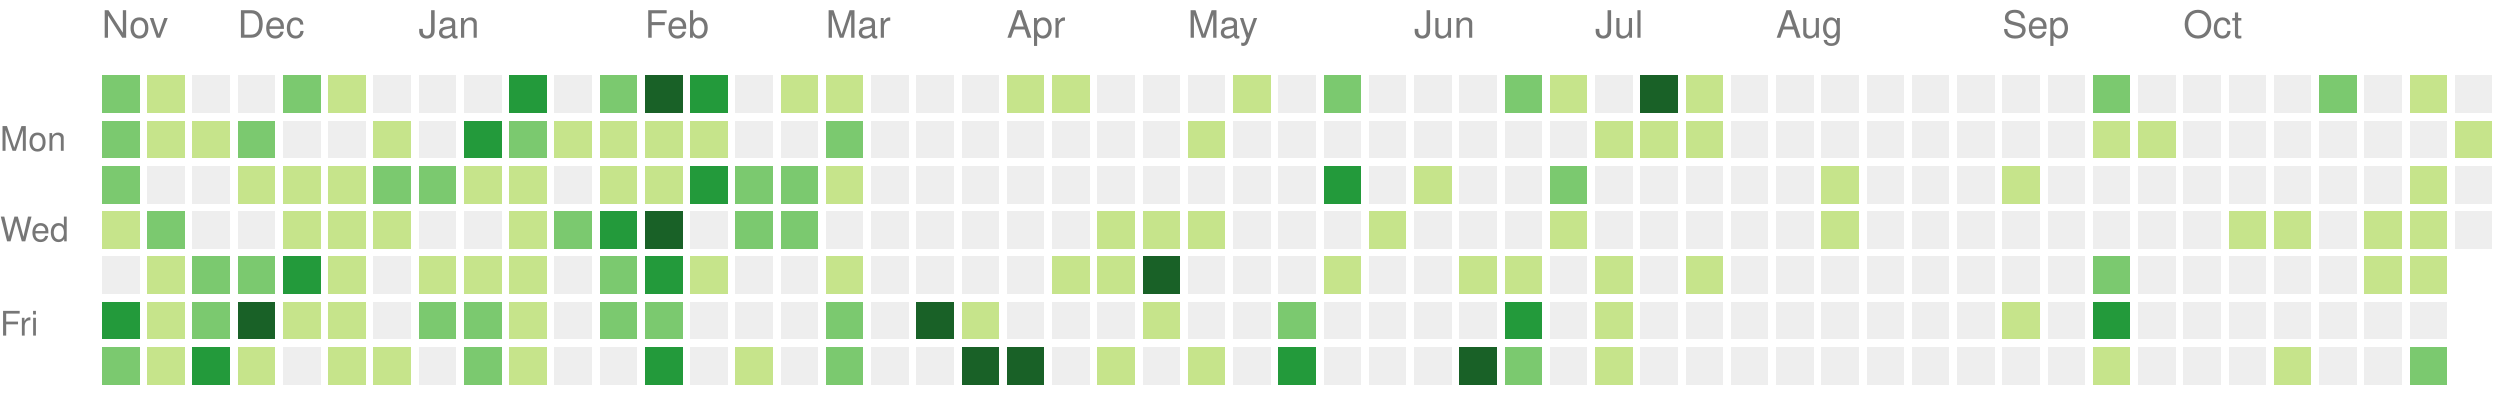
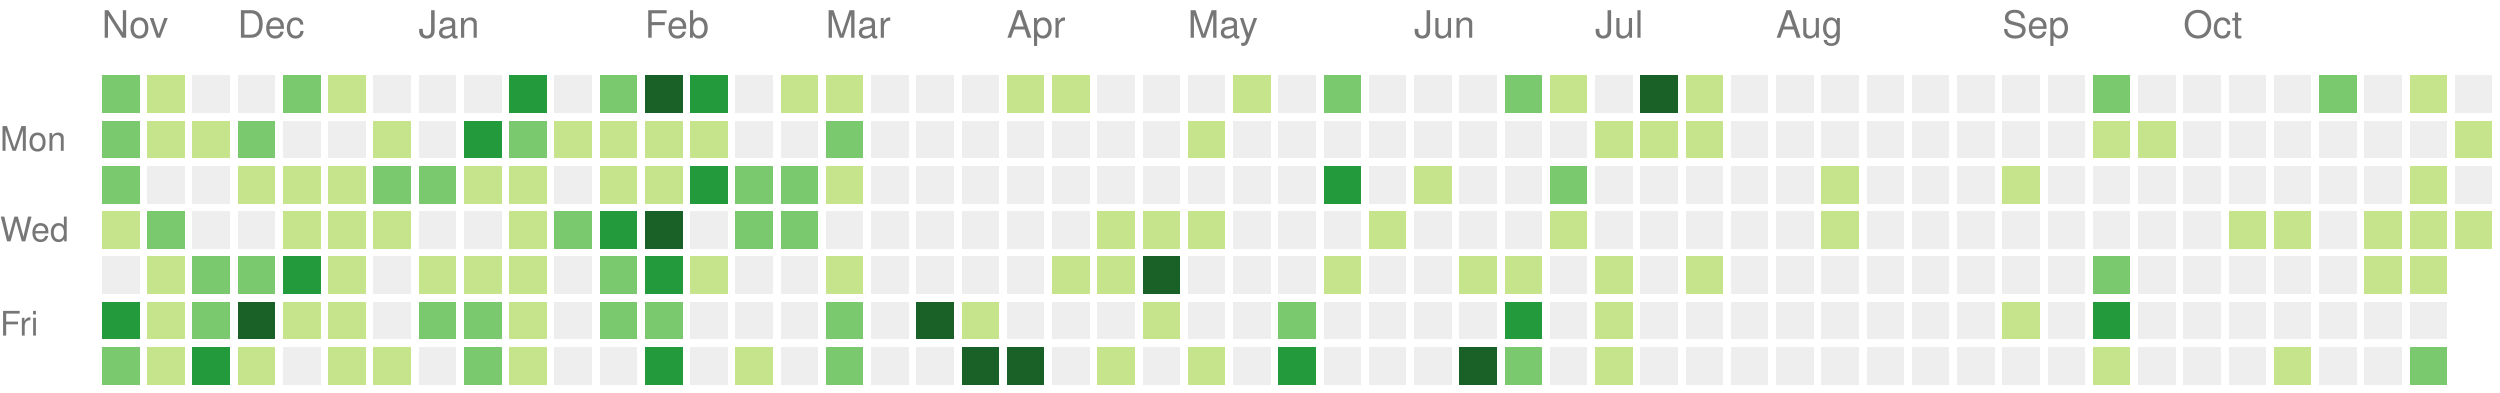
<svg xmlns="http://www.w3.org/2000/svg" version="1.1" width="663" height="104">
  <rect style="fill:#7bc96f;shape-rendering:crispedges;" data-score="11" data-date="2020-11-15" x="27" y="20" width="10" height="10" />
  <rect style="fill:#c6e48b;shape-rendering:crispedges;" data-score="3" data-date="2020-11-22" x="39" y="20" width="10" height="10" />
  <rect style="fill:#eeeeee;shape-rendering:crispedges;" data-score="0" data-date="2020-11-29" x="51" y="20" width="10" height="10" />
  <rect style="fill:#eeeeee;shape-rendering:crispedges;" data-score="0" data-date="2020-12-06" x="63" y="20" width="10" height="10" />
  <rect style="fill:#7bc96f;shape-rendering:crispedges;" data-score="16" data-date="2020-12-13" x="75" y="20" width="10" height="10" />
  <rect style="fill:#c6e48b;shape-rendering:crispedges;" data-score="2" data-date="2020-12-20" x="87" y="20" width="10" height="10" />
  <rect style="fill:#eeeeee;shape-rendering:crispedges;" data-score="0" data-date="2020-12-27" x="99" y="20" width="10" height="10" />
  <rect style="fill:#eeeeee;shape-rendering:crispedges;" data-score="0" data-date="2021-01-03" x="111" y="20" width="10" height="10" />
  <rect style="fill:#eeeeee;shape-rendering:crispedges;" data-score="0" data-date="2021-01-10" x="123" y="20" width="10" height="10" />
  <rect style="fill:#239a3b;shape-rendering:crispedges;" data-score="18" data-date="2021-01-17" x="135" y="20" width="10" height="10" />
  <rect style="fill:#eeeeee;shape-rendering:crispedges;" data-score="0" data-date="2021-01-24" x="147" y="20" width="10" height="10" />
  <rect style="fill:#7bc96f;shape-rendering:crispedges;" data-score="14" data-date="2021-01-31" x="159" y="20" width="10" height="10" />
  <rect style="fill:#196127;shape-rendering:crispedges;" data-score="34" data-date="2021-02-07" x="171" y="20" width="10" height="10" />
  <rect style="fill:#239a3b;shape-rendering:crispedges;" data-score="21" data-date="2021-02-14" x="183" y="20" width="10" height="10" />
  <rect style="fill:#eeeeee;shape-rendering:crispedges;" data-score="0" data-date="2021-02-21" x="195" y="20" width="10" height="10" />
  <rect style="fill:#c6e48b;shape-rendering:crispedges;" data-score="2" data-date="2021-02-28" x="207" y="20" width="10" height="10" />
  <rect style="fill:#c6e48b;shape-rendering:crispedges;" data-score="7" data-date="2021-03-07" x="219" y="20" width="10" height="10" />
  <rect style="fill:#eeeeee;shape-rendering:crispedges;" data-score="0" data-date="2021-03-14" x="231" y="20" width="10" height="10" />
  <rect style="fill:#eeeeee;shape-rendering:crispedges;" data-score="0" data-date="2021-03-21" x="243" y="20" width="10" height="10" />
  <rect style="fill:#eeeeee;shape-rendering:crispedges;" data-score="0" data-date="2021-03-28" x="255" y="20" width="10" height="10" />
  <rect style="fill:#c6e48b;shape-rendering:crispedges;" data-score="4" data-date="2021-04-04" x="267" y="20" width="10" height="10" />
  <rect style="fill:#c6e48b;shape-rendering:crispedges;" data-score="4" data-date="2021-04-11" x="279" y="20" width="10" height="10" />
  <rect style="fill:#eeeeee;shape-rendering:crispedges;" data-score="0" data-date="2021-04-18" x="291" y="20" width="10" height="10" />
  <rect style="fill:#eeeeee;shape-rendering:crispedges;" data-score="0" data-date="2021-04-25" x="303" y="20" width="10" height="10" />
  <rect style="fill:#eeeeee;shape-rendering:crispedges;" data-score="0" data-date="2021-05-02" x="315" y="20" width="10" height="10" />
  <rect style="fill:#c6e48b;shape-rendering:crispedges;" data-score="2" data-date="2021-05-09" x="327" y="20" width="10" height="10" />
  <rect style="fill:#eeeeee;shape-rendering:crispedges;" data-score="0" data-date="2021-05-16" x="339" y="20" width="10" height="10" />
  <rect style="fill:#7bc96f;shape-rendering:crispedges;" data-score="9" data-date="2021-05-23" x="351" y="20" width="10" height="10" />
  <rect style="fill:#eeeeee;shape-rendering:crispedges;" data-score="0" data-date="2021-05-30" x="363" y="20" width="10" height="10" />
  <rect style="fill:#eeeeee;shape-rendering:crispedges;" data-score="0" data-date="2021-06-06" x="375" y="20" width="10" height="10" />
  <rect style="fill:#eeeeee;shape-rendering:crispedges;" data-score="0" data-date="2021-06-13" x="387" y="20" width="10" height="10" />
  <rect style="fill:#7bc96f;shape-rendering:crispedges;" data-score="13" data-date="2021-06-20" x="399" y="20" width="10" height="10" />
  <rect style="fill:#c6e48b;shape-rendering:crispedges;" data-score="7" data-date="2021-06-27" x="411" y="20" width="10" height="10" />
  <rect style="fill:#eeeeee;shape-rendering:crispedges;" data-score="0" data-date="2021-07-04" x="423" y="20" width="10" height="10" />
  <rect style="fill:#196127;shape-rendering:crispedges;" data-score="30" data-date="2021-07-11" x="435" y="20" width="10" height="10" />
  <rect style="fill:#c6e48b;shape-rendering:crispedges;" data-score="6" data-date="2021-07-18" x="447" y="20" width="10" height="10" />
  <rect style="fill:#eeeeee;shape-rendering:crispedges;" data-score="0" data-date="2021-07-25" x="459" y="20" width="10" height="10" />
  <rect style="fill:#eeeeee;shape-rendering:crispedges;" data-score="0" data-date="2021-08-01" x="471" y="20" width="10" height="10" />
  <rect style="fill:#eeeeee;shape-rendering:crispedges;" data-score="0" data-date="2021-08-08" x="483" y="20" width="10" height="10" />
  <rect style="fill:#eeeeee;shape-rendering:crispedges;" data-score="0" data-date="2021-08-15" x="495" y="20" width="10" height="10" />
  <rect style="fill:#eeeeee;shape-rendering:crispedges;" data-score="0" data-date="2021-08-22" x="507" y="20" width="10" height="10" />
  <rect style="fill:#eeeeee;shape-rendering:crispedges;" data-score="0" data-date="2021-08-29" x="519" y="20" width="10" height="10" />
  <rect style="fill:#eeeeee;shape-rendering:crispedges;" data-score="0" data-date="2021-09-05" x="531" y="20" width="10" height="10" />
  <rect style="fill:#eeeeee;shape-rendering:crispedges;" data-score="0" data-date="2021-09-12" x="543" y="20" width="10" height="10" />
  <rect style="fill:#7bc96f;shape-rendering:crispedges;" data-score="10" data-date="2021-09-19" x="555" y="20" width="10" height="10" />
  <rect style="fill:#eeeeee;shape-rendering:crispedges;" data-score="0" data-date="2021-09-26" x="567" y="20" width="10" height="10" />
  <rect style="fill:#eeeeee;shape-rendering:crispedges;" data-score="0" data-date="2021-10-03" x="579" y="20" width="10" height="10" />
  <rect style="fill:#eeeeee;shape-rendering:crispedges;" data-score="0" data-date="2021-10-10" x="591" y="20" width="10" height="10" />
  <rect style="fill:#eeeeee;shape-rendering:crispedges;" data-score="0" data-date="2021-10-17" x="603" y="20" width="10" height="10" />
  <rect style="fill:#7bc96f;shape-rendering:crispedges;" data-score="17" data-date="2021-10-24" x="615" y="20" width="10" height="10" />
  <rect style="fill:#eeeeee;shape-rendering:crispedges;" data-score="0" data-date="2021-10-31" x="627" y="20" width="10" height="10" />
  <rect style="fill:#c6e48b;shape-rendering:crispedges;" data-score="3" data-date="2021-11-07" x="639" y="20" width="10" height="10" />
  <rect style="fill:#eeeeee;shape-rendering:crispedges;" data-score="0" data-date="2021-11-14" x="651" y="20" width="10" height="10" />
  <rect style="fill:#7bc96f;shape-rendering:crispedges;" data-score="10" data-date="2020-11-16" x="27" y="32" width="10" height="10" />
  <rect style="fill:#c6e48b;shape-rendering:crispedges;" data-score="2" data-date="2020-11-23" x="39" y="32" width="10" height="10" />
  <rect style="fill:#c6e48b;shape-rendering:crispedges;" data-score="4" data-date="2020-11-30" x="51" y="32" width="10" height="10" />
  <rect style="fill:#7bc96f;shape-rendering:crispedges;" data-score="9" data-date="2020-12-07" x="63" y="32" width="10" height="10" />
  <rect style="fill:#eeeeee;shape-rendering:crispedges;" data-score="0" data-date="2020-12-14" x="75" y="32" width="10" height="10" />
  <rect style="fill:#eeeeee;shape-rendering:crispedges;" data-score="0" data-date="2020-12-21" x="87" y="32" width="10" height="10" />
  <rect style="fill:#c6e48b;shape-rendering:crispedges;" data-score="1" data-date="2020-12-28" x="99" y="32" width="10" height="10" />
  <rect style="fill:#eeeeee;shape-rendering:crispedges;" data-score="0" data-date="2021-01-04" x="111" y="32" width="10" height="10" />
  <rect style="fill:#239a3b;shape-rendering:crispedges;" data-score="18" data-date="2021-01-11" x="123" y="32" width="10" height="10" />
  <rect style="fill:#7bc96f;shape-rendering:crispedges;" data-score="9" data-date="2021-01-18" x="135" y="32" width="10" height="10" />
  <rect style="fill:#c6e48b;shape-rendering:crispedges;" data-score="8" data-date="2021-01-25" x="147" y="32" width="10" height="10" />
  <rect style="fill:#c6e48b;shape-rendering:crispedges;" data-score="8" data-date="2021-02-01" x="159" y="32" width="10" height="10" />
  <rect style="fill:#c6e48b;shape-rendering:crispedges;" data-score="5" data-date="2021-02-08" x="171" y="32" width="10" height="10" />
  <rect style="fill:#c6e48b;shape-rendering:crispedges;" data-score="3" data-date="2021-02-15" x="183" y="32" width="10" height="10" />
  <rect style="fill:#eeeeee;shape-rendering:crispedges;" data-score="0" data-date="2021-02-22" x="195" y="32" width="10" height="10" />
  <rect style="fill:#eeeeee;shape-rendering:crispedges;" data-score="0" data-date="2021-03-01" x="207" y="32" width="10" height="10" />
  <rect style="fill:#7bc96f;shape-rendering:crispedges;" data-score="16" data-date="2021-03-08" x="219" y="32" width="10" height="10" />
  <rect style="fill:#eeeeee;shape-rendering:crispedges;" data-score="0" data-date="2021-03-15" x="231" y="32" width="10" height="10" />
  <rect style="fill:#eeeeee;shape-rendering:crispedges;" data-score="0" data-date="2021-03-22" x="243" y="32" width="10" height="10" />
  <rect style="fill:#eeeeee;shape-rendering:crispedges;" data-score="0" data-date="2021-03-29" x="255" y="32" width="10" height="10" />
  <rect style="fill:#eeeeee;shape-rendering:crispedges;" data-score="0" data-date="2021-04-05" x="267" y="32" width="10" height="10" />
  <rect style="fill:#eeeeee;shape-rendering:crispedges;" data-score="0" data-date="2021-04-12" x="279" y="32" width="10" height="10" />
  <rect style="fill:#eeeeee;shape-rendering:crispedges;" data-score="0" data-date="2021-04-19" x="291" y="32" width="10" height="10" />
  <rect style="fill:#eeeeee;shape-rendering:crispedges;" data-score="0" data-date="2021-04-26" x="303" y="32" width="10" height="10" />
  <rect style="fill:#c6e48b;shape-rendering:crispedges;" data-score="1" data-date="2021-05-03" x="315" y="32" width="10" height="10" />
  <rect style="fill:#eeeeee;shape-rendering:crispedges;" data-score="0" data-date="2021-05-10" x="327" y="32" width="10" height="10" />
  <rect style="fill:#eeeeee;shape-rendering:crispedges;" data-score="0" data-date="2021-05-17" x="339" y="32" width="10" height="10" />
  <rect style="fill:#eeeeee;shape-rendering:crispedges;" data-score="0" data-date="2021-05-24" x="351" y="32" width="10" height="10" />
  <rect style="fill:#eeeeee;shape-rendering:crispedges;" data-score="0" data-date="2021-05-31" x="363" y="32" width="10" height="10" />
  <rect style="fill:#eeeeee;shape-rendering:crispedges;" data-score="0" data-date="2021-06-07" x="375" y="32" width="10" height="10" />
  <rect style="fill:#eeeeee;shape-rendering:crispedges;" data-score="0" data-date="2021-06-14" x="387" y="32" width="10" height="10" />
  <rect style="fill:#eeeeee;shape-rendering:crispedges;" data-score="0" data-date="2021-06-21" x="399" y="32" width="10" height="10" />
  <rect style="fill:#eeeeee;shape-rendering:crispedges;" data-score="0" data-date="2021-06-28" x="411" y="32" width="10" height="10" />
  <rect style="fill:#c6e48b;shape-rendering:crispedges;" data-score="2" data-date="2021-07-05" x="423" y="32" width="10" height="10" />
  <rect style="fill:#c6e48b;shape-rendering:crispedges;" data-score="3" data-date="2021-07-12" x="435" y="32" width="10" height="10" />
  <rect style="fill:#c6e48b;shape-rendering:crispedges;" data-score="8" data-date="2021-07-19" x="447" y="32" width="10" height="10" />
  <rect style="fill:#eeeeee;shape-rendering:crispedges;" data-score="0" data-date="2021-07-26" x="459" y="32" width="10" height="10" />
  <rect style="fill:#eeeeee;shape-rendering:crispedges;" data-score="0" data-date="2021-08-02" x="471" y="32" width="10" height="10" />
  <rect style="fill:#eeeeee;shape-rendering:crispedges;" data-score="0" data-date="2021-08-09" x="483" y="32" width="10" height="10" />
  <rect style="fill:#eeeeee;shape-rendering:crispedges;" data-score="0" data-date="2021-08-16" x="495" y="32" width="10" height="10" />
  <rect style="fill:#eeeeee;shape-rendering:crispedges;" data-score="0" data-date="2021-08-23" x="507" y="32" width="10" height="10" />
  <rect style="fill:#eeeeee;shape-rendering:crispedges;" data-score="0" data-date="2021-08-30" x="519" y="32" width="10" height="10" />
  <rect style="fill:#eeeeee;shape-rendering:crispedges;" data-score="0" data-date="2021-09-06" x="531" y="32" width="10" height="10" />
  <rect style="fill:#eeeeee;shape-rendering:crispedges;" data-score="0" data-date="2021-09-13" x="543" y="32" width="10" height="10" />
  <rect style="fill:#c6e48b;shape-rendering:crispedges;" data-score="1" data-date="2021-09-20" x="555" y="32" width="10" height="10" />
  <rect style="fill:#c6e48b;shape-rendering:crispedges;" data-score="1" data-date="2021-09-27" x="567" y="32" width="10" height="10" />
  <rect style="fill:#eeeeee;shape-rendering:crispedges;" data-score="0" data-date="2021-10-04" x="579" y="32" width="10" height="10" />
  <rect style="fill:#eeeeee;shape-rendering:crispedges;" data-score="0" data-date="2021-10-11" x="591" y="32" width="10" height="10" />
  <rect style="fill:#eeeeee;shape-rendering:crispedges;" data-score="0" data-date="2021-10-18" x="603" y="32" width="10" height="10" />
  <rect style="fill:#eeeeee;shape-rendering:crispedges;" data-score="0" data-date="2021-10-25" x="615" y="32" width="10" height="10" />
  <rect style="fill:#eeeeee;shape-rendering:crispedges;" data-score="0" data-date="2021-11-01" x="627" y="32" width="10" height="10" />
  <rect style="fill:#eeeeee;shape-rendering:crispedges;" data-score="0" data-date="2021-11-08" x="639" y="32" width="10" height="10" />
  <rect style="fill:#c6e48b;shape-rendering:crispedges;" data-score="1" data-date="2021-11-15" x="651" y="32" width="10" height="10" />
  <rect style="fill:#7bc96f;shape-rendering:crispedges;" data-score="10" data-date="2020-11-17" x="27" y="44" width="10" height="10" />
  <rect style="fill:#eeeeee;shape-rendering:crispedges;" data-score="0" data-date="2020-11-24" x="39" y="44" width="10" height="10" />
  <rect style="fill:#eeeeee;shape-rendering:crispedges;" data-score="0" data-date="2020-12-01" x="51" y="44" width="10" height="10" />
  <rect style="fill:#c6e48b;shape-rendering:crispedges;" data-score="6" data-date="2020-12-08" x="63" y="44" width="10" height="10" />
  <rect style="fill:#c6e48b;shape-rendering:crispedges;" data-score="4" data-date="2020-12-15" x="75" y="44" width="10" height="10" />
  <rect style="fill:#c6e48b;shape-rendering:crispedges;" data-score="3" data-date="2020-12-22" x="87" y="44" width="10" height="10" />
  <rect style="fill:#7bc96f;shape-rendering:crispedges;" data-score="9" data-date="2020-12-29" x="99" y="44" width="10" height="10" />
  <rect style="fill:#7bc96f;shape-rendering:crispedges;" data-score="14" data-date="2021-01-05" x="111" y="44" width="10" height="10" />
  <rect style="fill:#c6e48b;shape-rendering:crispedges;" data-score="1" data-date="2021-01-12" x="123" y="44" width="10" height="10" />
  <rect style="fill:#c6e48b;shape-rendering:crispedges;" data-score="2" data-date="2021-01-19" x="135" y="44" width="10" height="10" />
  <rect style="fill:#eeeeee;shape-rendering:crispedges;" data-score="0" data-date="2021-01-26" x="147" y="44" width="10" height="10" />
  <rect style="fill:#c6e48b;shape-rendering:crispedges;" data-score="6" data-date="2021-02-02" x="159" y="44" width="10" height="10" />
  <rect style="fill:#c6e48b;shape-rendering:crispedges;" data-score="5" data-date="2021-02-09" x="171" y="44" width="10" height="10" />
  <rect style="fill:#239a3b;shape-rendering:crispedges;" data-score="24" data-date="2021-02-16" x="183" y="44" width="10" height="10" />
  <rect style="fill:#7bc96f;shape-rendering:crispedges;" data-score="13" data-date="2021-02-23" x="195" y="44" width="10" height="10" />
  <rect style="fill:#7bc96f;shape-rendering:crispedges;" data-score="10" data-date="2021-03-02" x="207" y="44" width="10" height="10" />
  <rect style="fill:#c6e48b;shape-rendering:crispedges;" data-score="5" data-date="2021-03-09" x="219" y="44" width="10" height="10" />
  <rect style="fill:#eeeeee;shape-rendering:crispedges;" data-score="0" data-date="2021-03-16" x="231" y="44" width="10" height="10" />
  <rect style="fill:#eeeeee;shape-rendering:crispedges;" data-score="0" data-date="2021-03-23" x="243" y="44" width="10" height="10" />
  <rect style="fill:#eeeeee;shape-rendering:crispedges;" data-score="0" data-date="2021-03-30" x="255" y="44" width="10" height="10" />
  <rect style="fill:#eeeeee;shape-rendering:crispedges;" data-score="0" data-date="2021-04-06" x="267" y="44" width="10" height="10" />
  <rect style="fill:#eeeeee;shape-rendering:crispedges;" data-score="0" data-date="2021-04-13" x="279" y="44" width="10" height="10" />
  <rect style="fill:#eeeeee;shape-rendering:crispedges;" data-score="0" data-date="2021-04-20" x="291" y="44" width="10" height="10" />
  <rect style="fill:#eeeeee;shape-rendering:crispedges;" data-score="0" data-date="2021-04-27" x="303" y="44" width="10" height="10" />
  <rect style="fill:#eeeeee;shape-rendering:crispedges;" data-score="0" data-date="2021-05-04" x="315" y="44" width="10" height="10" />
  <rect style="fill:#eeeeee;shape-rendering:crispedges;" data-score="0" data-date="2021-05-11" x="327" y="44" width="10" height="10" />
  <rect style="fill:#eeeeee;shape-rendering:crispedges;" data-score="0" data-date="2021-05-18" x="339" y="44" width="10" height="10" />
  <rect style="fill:#239a3b;shape-rendering:crispedges;" data-score="24" data-date="2021-05-25" x="351" y="44" width="10" height="10" />
  <rect style="fill:#eeeeee;shape-rendering:crispedges;" data-score="0" data-date="2021-06-01" x="363" y="44" width="10" height="10" />
  <rect style="fill:#c6e48b;shape-rendering:crispedges;" data-score="3" data-date="2021-06-08" x="375" y="44" width="10" height="10" />
  <rect style="fill:#eeeeee;shape-rendering:crispedges;" data-score="0" data-date="2021-06-15" x="387" y="44" width="10" height="10" />
  <rect style="fill:#eeeeee;shape-rendering:crispedges;" data-score="0" data-date="2021-06-22" x="399" y="44" width="10" height="10" />
  <rect style="fill:#7bc96f;shape-rendering:crispedges;" data-score="17" data-date="2021-06-29" x="411" y="44" width="10" height="10" />
  <rect style="fill:#eeeeee;shape-rendering:crispedges;" data-score="0" data-date="2021-07-06" x="423" y="44" width="10" height="10" />
  <rect style="fill:#eeeeee;shape-rendering:crispedges;" data-score="0" data-date="2021-07-13" x="435" y="44" width="10" height="10" />
  <rect style="fill:#eeeeee;shape-rendering:crispedges;" data-score="0" data-date="2021-07-20" x="447" y="44" width="10" height="10" />
  <rect style="fill:#eeeeee;shape-rendering:crispedges;" data-score="0" data-date="2021-07-27" x="459" y="44" width="10" height="10" />
  <rect style="fill:#eeeeee;shape-rendering:crispedges;" data-score="0" data-date="2021-08-03" x="471" y="44" width="10" height="10" />
  <rect style="fill:#c6e48b;shape-rendering:crispedges;" data-score="1" data-date="2021-08-10" x="483" y="44" width="10" height="10" />
  <rect style="fill:#eeeeee;shape-rendering:crispedges;" data-score="0" data-date="2021-08-17" x="495" y="44" width="10" height="10" />
  <rect style="fill:#eeeeee;shape-rendering:crispedges;" data-score="0" data-date="2021-08-24" x="507" y="44" width="10" height="10" />
  <rect style="fill:#eeeeee;shape-rendering:crispedges;" data-score="0" data-date="2021-08-31" x="519" y="44" width="10" height="10" />
  <rect style="fill:#c6e48b;shape-rendering:crispedges;" data-score="1" data-date="2021-09-07" x="531" y="44" width="10" height="10" />
  <rect style="fill:#eeeeee;shape-rendering:crispedges;" data-score="0" data-date="2021-09-14" x="543" y="44" width="10" height="10" />
  <rect style="fill:#eeeeee;shape-rendering:crispedges;" data-score="0" data-date="2021-09-21" x="555" y="44" width="10" height="10" />
  <rect style="fill:#eeeeee;shape-rendering:crispedges;" data-score="0" data-date="2021-09-28" x="567" y="44" width="10" height="10" />
  <rect style="fill:#eeeeee;shape-rendering:crispedges;" data-score="0" data-date="2021-10-05" x="579" y="44" width="10" height="10" />
  <rect style="fill:#eeeeee;shape-rendering:crispedges;" data-score="0" data-date="2021-10-12" x="591" y="44" width="10" height="10" />
  <rect style="fill:#eeeeee;shape-rendering:crispedges;" data-score="0" data-date="2021-10-19" x="603" y="44" width="10" height="10" />
  <rect style="fill:#eeeeee;shape-rendering:crispedges;" data-score="0" data-date="2021-10-26" x="615" y="44" width="10" height="10" />
  <rect style="fill:#eeeeee;shape-rendering:crispedges;" data-score="0" data-date="2021-11-02" x="627" y="44" width="10" height="10" />
  <rect style="fill:#c6e48b;shape-rendering:crispedges;" data-score="4" data-date="2021-11-09" x="639" y="44" width="10" height="10" />
  <rect style="fill:#eeeeee;shape-rendering:crispedges;" data-score="0" data-date="2021-11-16" x="651" y="44" width="10" height="10" />
  <rect style="fill:#c6e48b;shape-rendering:crispedges;" data-score="2" data-date="2020-11-18" x="27" y="56" width="10" height="10" />
  <rect style="fill:#7bc96f;shape-rendering:crispedges;" data-score="13" data-date="2020-11-25" x="39" y="56" width="10" height="10" />
  <rect style="fill:#eeeeee;shape-rendering:crispedges;" data-score="0" data-date="2020-12-02" x="51" y="56" width="10" height="10" />
  <rect style="fill:#eeeeee;shape-rendering:crispedges;" data-score="0" data-date="2020-12-09" x="63" y="56" width="10" height="10" />
  <rect style="fill:#c6e48b;shape-rendering:crispedges;" data-score="1" data-date="2020-12-16" x="75" y="56" width="10" height="10" />
  <rect style="fill:#c6e48b;shape-rendering:crispedges;" data-score="8" data-date="2020-12-23" x="87" y="56" width="10" height="10" />
  <rect style="fill:#c6e48b;shape-rendering:crispedges;" data-score="3" data-date="2020-12-30" x="99" y="56" width="10" height="10" />
  <rect style="fill:#eeeeee;shape-rendering:crispedges;" data-score="0" data-date="2021-01-06" x="111" y="56" width="10" height="10" />
  <rect style="fill:#eeeeee;shape-rendering:crispedges;" data-score="0" data-date="2021-01-13" x="123" y="56" width="10" height="10" />
  <rect style="fill:#c6e48b;shape-rendering:crispedges;" data-score="8" data-date="2021-01-20" x="135" y="56" width="10" height="10" />
  <rect style="fill:#7bc96f;shape-rendering:crispedges;" data-score="9" data-date="2021-01-27" x="147" y="56" width="10" height="10" />
  <rect style="fill:#239a3b;shape-rendering:crispedges;" data-score="21" data-date="2021-02-03" x="159" y="56" width="10" height="10" />
  <rect style="fill:#196127;shape-rendering:crispedges;" data-score="32" data-date="2021-02-10" x="171" y="56" width="10" height="10" />
  <rect style="fill:#eeeeee;shape-rendering:crispedges;" data-score="0" data-date="2021-02-17" x="183" y="56" width="10" height="10" />
  <rect style="fill:#7bc96f;shape-rendering:crispedges;" data-score="11" data-date="2021-02-24" x="195" y="56" width="10" height="10" />
  <rect style="fill:#7bc96f;shape-rendering:crispedges;" data-score="11" data-date="2021-03-03" x="207" y="56" width="10" height="10" />
  <rect style="fill:#eeeeee;shape-rendering:crispedges;" data-score="0" data-date="2021-03-10" x="219" y="56" width="10" height="10" />
  <rect style="fill:#eeeeee;shape-rendering:crispedges;" data-score="0" data-date="2021-03-17" x="231" y="56" width="10" height="10" />
  <rect style="fill:#eeeeee;shape-rendering:crispedges;" data-score="0" data-date="2021-03-24" x="243" y="56" width="10" height="10" />
  <rect style="fill:#eeeeee;shape-rendering:crispedges;" data-score="0" data-date="2021-03-31" x="255" y="56" width="10" height="10" />
  <rect style="fill:#eeeeee;shape-rendering:crispedges;" data-score="0" data-date="2021-04-07" x="267" y="56" width="10" height="10" />
  <rect style="fill:#eeeeee;shape-rendering:crispedges;" data-score="0" data-date="2021-04-14" x="279" y="56" width="10" height="10" />
  <rect style="fill:#c6e48b;shape-rendering:crispedges;" data-score="1" data-date="2021-04-21" x="291" y="56" width="10" height="10" />
  <rect style="fill:#c6e48b;shape-rendering:crispedges;" data-score="1" data-date="2021-04-28" x="303" y="56" width="10" height="10" />
  <rect style="fill:#c6e48b;shape-rendering:crispedges;" data-score="1" data-date="2021-05-05" x="315" y="56" width="10" height="10" />
  <rect style="fill:#eeeeee;shape-rendering:crispedges;" data-score="0" data-date="2021-05-12" x="327" y="56" width="10" height="10" />
  <rect style="fill:#eeeeee;shape-rendering:crispedges;" data-score="0" data-date="2021-05-19" x="339" y="56" width="10" height="10" />
  <rect style="fill:#eeeeee;shape-rendering:crispedges;" data-score="0" data-date="2021-05-26" x="351" y="56" width="10" height="10" />
  <rect style="fill:#c6e48b;shape-rendering:crispedges;" data-score="1" data-date="2021-06-02" x="363" y="56" width="10" height="10" />
  <rect style="fill:#eeeeee;shape-rendering:crispedges;" data-score="0" data-date="2021-06-09" x="375" y="56" width="10" height="10" />
  <rect style="fill:#eeeeee;shape-rendering:crispedges;" data-score="0" data-date="2021-06-16" x="387" y="56" width="10" height="10" />
  <rect style="fill:#eeeeee;shape-rendering:crispedges;" data-score="0" data-date="2021-06-23" x="399" y="56" width="10" height="10" />
  <rect style="fill:#c6e48b;shape-rendering:crispedges;" data-score="1" data-date="2021-06-30" x="411" y="56" width="10" height="10" />
  <rect style="fill:#eeeeee;shape-rendering:crispedges;" data-score="0" data-date="2021-07-07" x="423" y="56" width="10" height="10" />
  <rect style="fill:#eeeeee;shape-rendering:crispedges;" data-score="0" data-date="2021-07-14" x="435" y="56" width="10" height="10" />
  <rect style="fill:#eeeeee;shape-rendering:crispedges;" data-score="0" data-date="2021-07-21" x="447" y="56" width="10" height="10" />
  <rect style="fill:#eeeeee;shape-rendering:crispedges;" data-score="0" data-date="2021-07-28" x="459" y="56" width="10" height="10" />
  <rect style="fill:#eeeeee;shape-rendering:crispedges;" data-score="0" data-date="2021-08-04" x="471" y="56" width="10" height="10" />
  <rect style="fill:#c6e48b;shape-rendering:crispedges;" data-score="1" data-date="2021-08-11" x="483" y="56" width="10" height="10" />
  <rect style="fill:#eeeeee;shape-rendering:crispedges;" data-score="0" data-date="2021-08-18" x="495" y="56" width="10" height="10" />
  <rect style="fill:#eeeeee;shape-rendering:crispedges;" data-score="0" data-date="2021-08-25" x="507" y="56" width="10" height="10" />
  <rect style="fill:#eeeeee;shape-rendering:crispedges;" data-score="0" data-date="2021-09-01" x="519" y="56" width="10" height="10" />
  <rect style="fill:#eeeeee;shape-rendering:crispedges;" data-score="0" data-date="2021-09-08" x="531" y="56" width="10" height="10" />
  <rect style="fill:#eeeeee;shape-rendering:crispedges;" data-score="0" data-date="2021-09-15" x="543" y="56" width="10" height="10" />
  <rect style="fill:#eeeeee;shape-rendering:crispedges;" data-score="0" data-date="2021-09-22" x="555" y="56" width="10" height="10" />
  <rect style="fill:#eeeeee;shape-rendering:crispedges;" data-score="0" data-date="2021-09-29" x="567" y="56" width="10" height="10" />
  <rect style="fill:#eeeeee;shape-rendering:crispedges;" data-score="0" data-date="2021-10-06" x="579" y="56" width="10" height="10" />
  <rect style="fill:#c6e48b;shape-rendering:crispedges;" data-score="3" data-date="2021-10-13" x="591" y="56" width="10" height="10" />
  <rect style="fill:#c6e48b;shape-rendering:crispedges;" data-score="3" data-date="2021-10-20" x="603" y="56" width="10" height="10" />
  <rect style="fill:#eeeeee;shape-rendering:crispedges;" data-score="0" data-date="2021-10-27" x="615" y="56" width="10" height="10" />
  <rect style="fill:#c6e48b;shape-rendering:crispedges;" data-score="3" data-date="2021-11-03" x="627" y="56" width="10" height="10" />
  <rect style="fill:#c6e48b;shape-rendering:crispedges;" data-score="7" data-date="2021-11-10" x="639" y="56" width="10" height="10" />
-   <rect style="fill:#eeeeee;shape-rendering:crispedges;" data-score="0" data-date="2021-11-17" x="651" y="56" width="10" height="10" />
+   <rect style="fill:#c6e48b;shape-rendering:crispedges;" data-score="6" data-date="2021-11-17" x="651" y="56" width="10" height="10" />
  <rect style="fill:#eeeeee;shape-rendering:crispedges;" data-score="0" data-date="2020-11-19" x="27" y="68" width="10" height="10" />
  <rect style="fill:#c6e48b;shape-rendering:crispedges;" data-score="3" data-date="2020-11-26" x="39" y="68" width="10" height="10" />
  <rect style="fill:#7bc96f;shape-rendering:crispedges;" data-score="14" data-date="2020-12-03" x="51" y="68" width="10" height="10" />
  <rect style="fill:#7bc96f;shape-rendering:crispedges;" data-score="14" data-date="2020-12-10" x="63" y="68" width="10" height="10" />
  <rect style="fill:#239a3b;shape-rendering:crispedges;" data-score="18" data-date="2020-12-17" x="75" y="68" width="10" height="10" />
  <rect style="fill:#c6e48b;shape-rendering:crispedges;" data-score="7" data-date="2020-12-24" x="87" y="68" width="10" height="10" />
  <rect style="fill:#eeeeee;shape-rendering:crispedges;" data-score="0" data-date="2020-12-31" x="99" y="68" width="10" height="10" />
  <rect style="fill:#c6e48b;shape-rendering:crispedges;" data-score="5" data-date="2021-01-07" x="111" y="68" width="10" height="10" />
  <rect style="fill:#c6e48b;shape-rendering:crispedges;" data-score="6" data-date="2021-01-14" x="123" y="68" width="10" height="10" />
  <rect style="fill:#c6e48b;shape-rendering:crispedges;" data-score="1" data-date="2021-01-21" x="135" y="68" width="10" height="10" />
  <rect style="fill:#eeeeee;shape-rendering:crispedges;" data-score="0" data-date="2021-01-28" x="147" y="68" width="10" height="10" />
  <rect style="fill:#7bc96f;shape-rendering:crispedges;" data-score="9" data-date="2021-02-04" x="159" y="68" width="10" height="10" />
  <rect style="fill:#239a3b;shape-rendering:crispedges;" data-score="21" data-date="2021-02-11" x="171" y="68" width="10" height="10" />
  <rect style="fill:#c6e48b;shape-rendering:crispedges;" data-score="1" data-date="2021-02-18" x="183" y="68" width="10" height="10" />
  <rect style="fill:#eeeeee;shape-rendering:crispedges;" data-score="0" data-date="2021-02-25" x="195" y="68" width="10" height="10" />
  <rect style="fill:#eeeeee;shape-rendering:crispedges;" data-score="0" data-date="2021-03-04" x="207" y="68" width="10" height="10" />
  <rect style="fill:#c6e48b;shape-rendering:crispedges;" data-score="1" data-date="2021-03-11" x="219" y="68" width="10" height="10" />
  <rect style="fill:#eeeeee;shape-rendering:crispedges;" data-score="0" data-date="2021-03-18" x="231" y="68" width="10" height="10" />
  <rect style="fill:#eeeeee;shape-rendering:crispedges;" data-score="0" data-date="2021-03-25" x="243" y="68" width="10" height="10" />
  <rect style="fill:#eeeeee;shape-rendering:crispedges;" data-score="0" data-date="2021-04-01" x="255" y="68" width="10" height="10" />
  <rect style="fill:#eeeeee;shape-rendering:crispedges;" data-score="0" data-date="2021-04-08" x="267" y="68" width="10" height="10" />
  <rect style="fill:#c6e48b;shape-rendering:crispedges;" data-score="4" data-date="2021-04-15" x="279" y="68" width="10" height="10" />
  <rect style="fill:#c6e48b;shape-rendering:crispedges;" data-score="7" data-date="2021-04-22" x="291" y="68" width="10" height="10" />
  <rect style="fill:#196127;shape-rendering:crispedges;" data-score="31" data-date="2021-04-29" x="303" y="68" width="10" height="10" />
  <rect style="fill:#eeeeee;shape-rendering:crispedges;" data-score="0" data-date="2021-05-06" x="315" y="68" width="10" height="10" />
  <rect style="fill:#eeeeee;shape-rendering:crispedges;" data-score="0" data-date="2021-05-13" x="327" y="68" width="10" height="10" />
  <rect style="fill:#eeeeee;shape-rendering:crispedges;" data-score="0" data-date="2021-05-20" x="339" y="68" width="10" height="10" />
  <rect style="fill:#c6e48b;shape-rendering:crispedges;" data-score="3" data-date="2021-05-27" x="351" y="68" width="10" height="10" />
  <rect style="fill:#eeeeee;shape-rendering:crispedges;" data-score="0" data-date="2021-06-03" x="363" y="68" width="10" height="10" />
  <rect style="fill:#eeeeee;shape-rendering:crispedges;" data-score="0" data-date="2021-06-10" x="375" y="68" width="10" height="10" />
  <rect style="fill:#c6e48b;shape-rendering:crispedges;" data-score="3" data-date="2021-06-17" x="387" y="68" width="10" height="10" />
  <rect style="fill:#c6e48b;shape-rendering:crispedges;" data-score="6" data-date="2021-06-24" x="399" y="68" width="10" height="10" />
  <rect style="fill:#eeeeee;shape-rendering:crispedges;" data-score="0" data-date="2021-07-01" x="411" y="68" width="10" height="10" />
  <rect style="fill:#c6e48b;shape-rendering:crispedges;" data-score="2" data-date="2021-07-08" x="423" y="68" width="10" height="10" />
  <rect style="fill:#eeeeee;shape-rendering:crispedges;" data-score="0" data-date="2021-07-15" x="435" y="68" width="10" height="10" />
  <rect style="fill:#c6e48b;shape-rendering:crispedges;" data-score="2" data-date="2021-07-22" x="447" y="68" width="10" height="10" />
  <rect style="fill:#eeeeee;shape-rendering:crispedges;" data-score="0" data-date="2021-07-29" x="459" y="68" width="10" height="10" />
  <rect style="fill:#eeeeee;shape-rendering:crispedges;" data-score="0" data-date="2021-08-05" x="471" y="68" width="10" height="10" />
  <rect style="fill:#eeeeee;shape-rendering:crispedges;" data-score="0" data-date="2021-08-12" x="483" y="68" width="10" height="10" />
  <rect style="fill:#eeeeee;shape-rendering:crispedges;" data-score="0" data-date="2021-08-19" x="495" y="68" width="10" height="10" />
  <rect style="fill:#eeeeee;shape-rendering:crispedges;" data-score="0" data-date="2021-08-26" x="507" y="68" width="10" height="10" />
  <rect style="fill:#eeeeee;shape-rendering:crispedges;" data-score="0" data-date="2021-09-02" x="519" y="68" width="10" height="10" />
  <rect style="fill:#eeeeee;shape-rendering:crispedges;" data-score="0" data-date="2021-09-09" x="531" y="68" width="10" height="10" />
  <rect style="fill:#eeeeee;shape-rendering:crispedges;" data-score="0" data-date="2021-09-16" x="543" y="68" width="10" height="10" />
  <rect style="fill:#7bc96f;shape-rendering:crispedges;" data-score="13" data-date="2021-09-23" x="555" y="68" width="10" height="10" />
  <rect style="fill:#eeeeee;shape-rendering:crispedges;" data-score="0" data-date="2021-09-30" x="567" y="68" width="10" height="10" />
  <rect style="fill:#eeeeee;shape-rendering:crispedges;" data-score="0" data-date="2021-10-07" x="579" y="68" width="10" height="10" />
  <rect style="fill:#eeeeee;shape-rendering:crispedges;" data-score="0" data-date="2021-10-14" x="591" y="68" width="10" height="10" />
  <rect style="fill:#eeeeee;shape-rendering:crispedges;" data-score="0" data-date="2021-10-21" x="603" y="68" width="10" height="10" />
  <rect style="fill:#eeeeee;shape-rendering:crispedges;" data-score="0" data-date="2021-10-28" x="615" y="68" width="10" height="10" />
  <rect style="fill:#c6e48b;shape-rendering:crispedges;" data-score="6" data-date="2021-11-04" x="627" y="68" width="10" height="10" />
  <rect style="fill:#c6e48b;shape-rendering:crispedges;" data-score="1" data-date="2021-11-11" x="639" y="68" width="10" height="10" />
  <rect style="fill:#239a3b;shape-rendering:crispedges;" data-score="18" data-date="2020-11-20" x="27" y="80" width="10" height="10" />
  <rect style="fill:#c6e48b;shape-rendering:crispedges;" data-score="4" data-date="2020-11-27" x="39" y="80" width="10" height="10" />
  <rect style="fill:#7bc96f;shape-rendering:crispedges;" data-score="15" data-date="2020-12-04" x="51" y="80" width="10" height="10" />
  <rect style="fill:#196127;shape-rendering:crispedges;" data-score="28" data-date="2020-12-11" x="63" y="80" width="10" height="10" />
  <rect style="fill:#c6e48b;shape-rendering:crispedges;" data-score="2" data-date="2020-12-18" x="75" y="80" width="10" height="10" />
  <rect style="fill:#c6e48b;shape-rendering:crispedges;" data-score="1" data-date="2020-12-25" x="87" y="80" width="10" height="10" />
  <rect style="fill:#eeeeee;shape-rendering:crispedges;" data-score="0" data-date="2021-01-01" x="99" y="80" width="10" height="10" />
  <rect style="fill:#7bc96f;shape-rendering:crispedges;" data-score="9" data-date="2021-01-08" x="111" y="80" width="10" height="10" />
  <rect style="fill:#7bc96f;shape-rendering:crispedges;" data-score="10" data-date="2021-01-15" x="123" y="80" width="10" height="10" />
  <rect style="fill:#c6e48b;shape-rendering:crispedges;" data-score="5" data-date="2021-01-22" x="135" y="80" width="10" height="10" />
  <rect style="fill:#eeeeee;shape-rendering:crispedges;" data-score="0" data-date="2021-01-29" x="147" y="80" width="10" height="10" />
  <rect style="fill:#7bc96f;shape-rendering:crispedges;" data-score="15" data-date="2021-02-05" x="159" y="80" width="10" height="10" />
  <rect style="fill:#7bc96f;shape-rendering:crispedges;" data-score="17" data-date="2021-02-12" x="171" y="80" width="10" height="10" />
  <rect style="fill:#eeeeee;shape-rendering:crispedges;" data-score="0" data-date="2021-02-19" x="183" y="80" width="10" height="10" />
  <rect style="fill:#eeeeee;shape-rendering:crispedges;" data-score="0" data-date="2021-02-26" x="195" y="80" width="10" height="10" />
  <rect style="fill:#eeeeee;shape-rendering:crispedges;" data-score="0" data-date="2021-03-05" x="207" y="80" width="10" height="10" />
  <rect style="fill:#7bc96f;shape-rendering:crispedges;" data-score="12" data-date="2021-03-12" x="219" y="80" width="10" height="10" />
  <rect style="fill:#eeeeee;shape-rendering:crispedges;" data-score="0" data-date="2021-03-19" x="231" y="80" width="10" height="10" />
  <rect style="fill:#196127;shape-rendering:crispedges;" data-score="35" data-date="2021-03-26" x="243" y="80" width="10" height="10" />
  <rect style="fill:#c6e48b;shape-rendering:crispedges;" data-score="1" data-date="2021-04-02" x="255" y="80" width="10" height="10" />
  <rect style="fill:#eeeeee;shape-rendering:crispedges;" data-score="0" data-date="2021-04-09" x="267" y="80" width="10" height="10" />
  <rect style="fill:#eeeeee;shape-rendering:crispedges;" data-score="0" data-date="2021-04-16" x="279" y="80" width="10" height="10" />
  <rect style="fill:#eeeeee;shape-rendering:crispedges;" data-score="0" data-date="2021-04-23" x="291" y="80" width="10" height="10" />
  <rect style="fill:#c6e48b;shape-rendering:crispedges;" data-score="1" data-date="2021-04-30" x="303" y="80" width="10" height="10" />
  <rect style="fill:#eeeeee;shape-rendering:crispedges;" data-score="0" data-date="2021-05-07" x="315" y="80" width="10" height="10" />
  <rect style="fill:#eeeeee;shape-rendering:crispedges;" data-score="0" data-date="2021-05-14" x="327" y="80" width="10" height="10" />
  <rect style="fill:#7bc96f;shape-rendering:crispedges;" data-score="12" data-date="2021-05-21" x="339" y="80" width="10" height="10" />
  <rect style="fill:#eeeeee;shape-rendering:crispedges;" data-score="0" data-date="2021-05-28" x="351" y="80" width="10" height="10" />
  <rect style="fill:#eeeeee;shape-rendering:crispedges;" data-score="0" data-date="2021-06-04" x="363" y="80" width="10" height="10" />
  <rect style="fill:#eeeeee;shape-rendering:crispedges;" data-score="0" data-date="2021-06-11" x="375" y="80" width="10" height="10" />
  <rect style="fill:#eeeeee;shape-rendering:crispedges;" data-score="0" data-date="2021-06-18" x="387" y="80" width="10" height="10" />
  <rect style="fill:#239a3b;shape-rendering:crispedges;" data-score="25" data-date="2021-06-25" x="399" y="80" width="10" height="10" />
  <rect style="fill:#eeeeee;shape-rendering:crispedges;" data-score="0" data-date="2021-07-02" x="411" y="80" width="10" height="10" />
  <rect style="fill:#c6e48b;shape-rendering:crispedges;" data-score="5" data-date="2021-07-09" x="423" y="80" width="10" height="10" />
  <rect style="fill:#eeeeee;shape-rendering:crispedges;" data-score="0" data-date="2021-07-16" x="435" y="80" width="10" height="10" />
  <rect style="fill:#eeeeee;shape-rendering:crispedges;" data-score="0" data-date="2021-07-23" x="447" y="80" width="10" height="10" />
  <rect style="fill:#eeeeee;shape-rendering:crispedges;" data-score="0" data-date="2021-07-30" x="459" y="80" width="10" height="10" />
  <rect style="fill:#eeeeee;shape-rendering:crispedges;" data-score="0" data-date="2021-08-06" x="471" y="80" width="10" height="10" />
  <rect style="fill:#eeeeee;shape-rendering:crispedges;" data-score="0" data-date="2021-08-13" x="483" y="80" width="10" height="10" />
  <rect style="fill:#eeeeee;shape-rendering:crispedges;" data-score="0" data-date="2021-08-20" x="495" y="80" width="10" height="10" />
  <rect style="fill:#eeeeee;shape-rendering:crispedges;" data-score="0" data-date="2021-08-27" x="507" y="80" width="10" height="10" />
  <rect style="fill:#eeeeee;shape-rendering:crispedges;" data-score="0" data-date="2021-09-03" x="519" y="80" width="10" height="10" />
  <rect style="fill:#c6e48b;shape-rendering:crispedges;" data-score="5" data-date="2021-09-10" x="531" y="80" width="10" height="10" />
  <rect style="fill:#eeeeee;shape-rendering:crispedges;" data-score="0" data-date="2021-09-17" x="543" y="80" width="10" height="10" />
  <rect style="fill:#239a3b;shape-rendering:crispedges;" data-score="19" data-date="2021-09-24" x="555" y="80" width="10" height="10" />
  <rect style="fill:#eeeeee;shape-rendering:crispedges;" data-score="0" data-date="2021-10-01" x="567" y="80" width="10" height="10" />
  <rect style="fill:#eeeeee;shape-rendering:crispedges;" data-score="0" data-date="2021-10-08" x="579" y="80" width="10" height="10" />
  <rect style="fill:#eeeeee;shape-rendering:crispedges;" data-score="0" data-date="2021-10-15" x="591" y="80" width="10" height="10" />
  <rect style="fill:#eeeeee;shape-rendering:crispedges;" data-score="0" data-date="2021-10-22" x="603" y="80" width="10" height="10" />
  <rect style="fill:#eeeeee;shape-rendering:crispedges;" data-score="0" data-date="2021-10-29" x="615" y="80" width="10" height="10" />
  <rect style="fill:#eeeeee;shape-rendering:crispedges;" data-score="0" data-date="2021-11-05" x="627" y="80" width="10" height="10" />
  <rect style="fill:#eeeeee;shape-rendering:crispedges;" data-score="0" data-date="2021-11-12" x="639" y="80" width="10" height="10" />
  <rect style="fill:#7bc96f;shape-rendering:crispedges;" data-score="12" data-date="2020-11-21" x="27" y="92" width="10" height="10" />
  <rect style="fill:#c6e48b;shape-rendering:crispedges;" data-score="1" data-date="2020-11-28" x="39" y="92" width="10" height="10" />
  <rect style="fill:#239a3b;shape-rendering:crispedges;" data-score="20" data-date="2020-12-05" x="51" y="92" width="10" height="10" />
  <rect style="fill:#c6e48b;shape-rendering:crispedges;" data-score="1" data-date="2020-12-12" x="63" y="92" width="10" height="10" />
  <rect style="fill:#eeeeee;shape-rendering:crispedges;" data-score="0" data-date="2020-12-19" x="75" y="92" width="10" height="10" />
  <rect style="fill:#c6e48b;shape-rendering:crispedges;" data-score="1" data-date="2020-12-26" x="87" y="92" width="10" height="10" />
  <rect style="fill:#c6e48b;shape-rendering:crispedges;" data-score="7" data-date="2021-01-02" x="99" y="92" width="10" height="10" />
  <rect style="fill:#eeeeee;shape-rendering:crispedges;" data-score="0" data-date="2021-01-09" x="111" y="92" width="10" height="10" />
  <rect style="fill:#7bc96f;shape-rendering:crispedges;" data-score="11" data-date="2021-01-16" x="123" y="92" width="10" height="10" />
  <rect style="fill:#c6e48b;shape-rendering:crispedges;" data-score="1" data-date="2021-01-23" x="135" y="92" width="10" height="10" />
  <rect style="fill:#eeeeee;shape-rendering:crispedges;" data-score="0" data-date="2021-01-30" x="147" y="92" width="10" height="10" />
  <rect style="fill:#eeeeee;shape-rendering:crispedges;" data-score="0" data-date="2021-02-06" x="159" y="92" width="10" height="10" />
  <rect style="fill:#239a3b;shape-rendering:crispedges;" data-score="24" data-date="2021-02-13" x="171" y="92" width="10" height="10" />
  <rect style="fill:#eeeeee;shape-rendering:crispedges;" data-score="0" data-date="2021-02-20" x="183" y="92" width="10" height="10" />
  <rect style="fill:#c6e48b;shape-rendering:crispedges;" data-score="2" data-date="2021-02-27" x="195" y="92" width="10" height="10" />
  <rect style="fill:#eeeeee;shape-rendering:crispedges;" data-score="0" data-date="2021-03-06" x="207" y="92" width="10" height="10" />
  <rect style="fill:#7bc96f;shape-rendering:crispedges;" data-score="12" data-date="2021-03-13" x="219" y="92" width="10" height="10" />
  <rect style="fill:#eeeeee;shape-rendering:crispedges;" data-score="0" data-date="2021-03-20" x="231" y="92" width="10" height="10" />
  <rect style="fill:#eeeeee;shape-rendering:crispedges;" data-score="0" data-date="2021-03-27" x="243" y="92" width="10" height="10" />
  <rect style="fill:#196127;shape-rendering:crispedges;" data-score="29" data-date="2021-04-03" x="255" y="92" width="10" height="10" />
  <rect style="fill:#196127;shape-rendering:crispedges;" data-score="28" data-date="2021-04-10" x="267" y="92" width="10" height="10" />
  <rect style="fill:#eeeeee;shape-rendering:crispedges;" data-score="0" data-date="2021-04-17" x="279" y="92" width="10" height="10" />
  <rect style="fill:#c6e48b;shape-rendering:crispedges;" data-score="1" data-date="2021-04-24" x="291" y="92" width="10" height="10" />
  <rect style="fill:#eeeeee;shape-rendering:crispedges;" data-score="0" data-date="2021-05-01" x="303" y="92" width="10" height="10" />
  <rect style="fill:#c6e48b;shape-rendering:crispedges;" data-score="2" data-date="2021-05-08" x="315" y="92" width="10" height="10" />
  <rect style="fill:#eeeeee;shape-rendering:crispedges;" data-score="0" data-date="2021-05-15" x="327" y="92" width="10" height="10" />
  <rect style="fill:#239a3b;shape-rendering:crispedges;" data-score="19" data-date="2021-05-22" x="339" y="92" width="10" height="10" />
  <rect style="fill:#eeeeee;shape-rendering:crispedges;" data-score="0" data-date="2021-05-29" x="351" y="92" width="10" height="10" />
  <rect style="fill:#eeeeee;shape-rendering:crispedges;" data-score="0" data-date="2021-06-05" x="363" y="92" width="10" height="10" />
  <rect style="fill:#eeeeee;shape-rendering:crispedges;" data-score="0" data-date="2021-06-12" x="375" y="92" width="10" height="10" />
  <rect style="fill:#196127;shape-rendering:crispedges;" data-score="118" data-date="2021-06-19" x="387" y="92" width="10" height="10" />
  <rect style="fill:#7bc96f;shape-rendering:crispedges;" data-score="14" data-date="2021-06-26" x="399" y="92" width="10" height="10" />
  <rect style="fill:#eeeeee;shape-rendering:crispedges;" data-score="0" data-date="2021-07-03" x="411" y="92" width="10" height="10" />
  <rect style="fill:#c6e48b;shape-rendering:crispedges;" data-score="2" data-date="2021-07-10" x="423" y="92" width="10" height="10" />
  <rect style="fill:#eeeeee;shape-rendering:crispedges;" data-score="0" data-date="2021-07-17" x="435" y="92" width="10" height="10" />
  <rect style="fill:#eeeeee;shape-rendering:crispedges;" data-score="0" data-date="2021-07-24" x="447" y="92" width="10" height="10" />
  <rect style="fill:#eeeeee;shape-rendering:crispedges;" data-score="0" data-date="2021-07-31" x="459" y="92" width="10" height="10" />
  <rect style="fill:#eeeeee;shape-rendering:crispedges;" data-score="0" data-date="2021-08-07" x="471" y="92" width="10" height="10" />
  <rect style="fill:#eeeeee;shape-rendering:crispedges;" data-score="0" data-date="2021-08-14" x="483" y="92" width="10" height="10" />
  <rect style="fill:#eeeeee;shape-rendering:crispedges;" data-score="0" data-date="2021-08-21" x="495" y="92" width="10" height="10" />
  <rect style="fill:#eeeeee;shape-rendering:crispedges;" data-score="0" data-date="2021-08-28" x="507" y="92" width="10" height="10" />
  <rect style="fill:#eeeeee;shape-rendering:crispedges;" data-score="0" data-date="2021-09-04" x="519" y="92" width="10" height="10" />
  <rect style="fill:#eeeeee;shape-rendering:crispedges;" data-score="0" data-date="2021-09-11" x="531" y="92" width="10" height="10" />
  <rect style="fill:#eeeeee;shape-rendering:crispedges;" data-score="0" data-date="2021-09-18" x="543" y="92" width="10" height="10" />
  <rect style="fill:#c6e48b;shape-rendering:crispedges;" data-score="1" data-date="2021-09-25" x="555" y="92" width="10" height="10" />
  <rect style="fill:#eeeeee;shape-rendering:crispedges;" data-score="0" data-date="2021-10-02" x="567" y="92" width="10" height="10" />
  <rect style="fill:#eeeeee;shape-rendering:crispedges;" data-score="0" data-date="2021-10-09" x="579" y="92" width="10" height="10" />
  <rect style="fill:#eeeeee;shape-rendering:crispedges;" data-score="0" data-date="2021-10-16" x="591" y="92" width="10" height="10" />
  <rect style="fill:#c6e48b;shape-rendering:crispedges;" data-score="3" data-date="2021-10-23" x="603" y="92" width="10" height="10" />
  <rect style="fill:#eeeeee;shape-rendering:crispedges;" data-score="0" data-date="2021-10-30" x="615" y="92" width="10" height="10" />
  <rect style="fill:#eeeeee;shape-rendering:crispedges;" data-score="0" data-date="2021-11-06" x="627" y="92" width="10" height="10" />
  <rect style="fill:#7bc96f;shape-rendering:crispedges;" data-score="11" data-date="2021-11-13" x="639" y="92" width="10" height="10" />
  <text style="fill:#767676;text-anchor:start;text-align:center;font-family:-apple-system, BlinkMacSystemFont, 'Segoe UI', Helvetica, Arial, sans-serif, 'Apple Color Emoji', 'Segoe UI Emoji', 'Segoe UI Symbol';white-space:nowrap;font-size:9px;display:none;" x="0" y="28">Sun</text>
  <text style="fill:#767676;text-anchor:start;text-align:center;font-family:-apple-system, BlinkMacSystemFont, 'Segoe UI', Helvetica, Arial, sans-serif, 'Apple Color Emoji', 'Segoe UI Emoji', 'Segoe UI Symbol';white-space:nowrap;font-size:9px;" x="0" y="40">Mon</text>
  <text style="fill:#767676;text-anchor:start;text-align:center;font-family:-apple-system, BlinkMacSystemFont, 'Segoe UI', Helvetica, Arial, sans-serif, 'Apple Color Emoji', 'Segoe UI Emoji', 'Segoe UI Symbol';white-space:nowrap;font-size:9px;display:none;" x="0" y="52">Tue</text>
  <text style="fill:#767676;text-anchor:start;text-align:center;font-family:-apple-system, BlinkMacSystemFont, 'Segoe UI', Helvetica, Arial, sans-serif, 'Apple Color Emoji', 'Segoe UI Emoji', 'Segoe UI Symbol';white-space:nowrap;font-size:9px;" x="0" y="64">Wed</text>
  <text style="fill:#767676;text-anchor:start;text-align:center;font-family:-apple-system, BlinkMacSystemFont, 'Segoe UI', Helvetica, Arial, sans-serif, 'Apple Color Emoji', 'Segoe UI Emoji', 'Segoe UI Symbol';white-space:nowrap;font-size:9px;display:none;" x="0" y="77">Thu</text>
  <text style="fill:#767676;text-anchor:start;text-align:center;font-family:-apple-system, BlinkMacSystemFont, 'Segoe UI', Helvetica, Arial, sans-serif, 'Apple Color Emoji', 'Segoe UI Emoji', 'Segoe UI Symbol';white-space:nowrap;font-size:9px;" x="0" y="89">Fri</text>
  <text style="fill:#767676;text-anchor:start;text-align:center;font-family:-apple-system, BlinkMacSystemFont, 'Segoe UI', Helvetica, Arial, sans-serif, 'Apple Color Emoji', 'Segoe UI Emoji', 'Segoe UI Symbol';white-space:nowrap;font-size:9px;display:none;" x="0" y="101">Sat</text>
  <text style="fill:#767676;text-anchor:start;text-align:center;font-family:-apple-system, BlinkMacSystemFont, 'Segoe UI', Helvetica, Arial, sans-serif, 'Apple Color Emoji', 'Segoe UI Emoji', 'Segoe UI Symbol';white-space:nowrap;font-size:10px;" x="27" y="10">Nov</text>
  <text style="fill:#767676;text-anchor:start;text-align:center;font-family:-apple-system, BlinkMacSystemFont, 'Segoe UI', Helvetica, Arial, sans-serif, 'Apple Color Emoji', 'Segoe UI Emoji', 'Segoe UI Symbol';white-space:nowrap;font-size:10px;" x="63" y="10">Dec</text>
  <text style="fill:#767676;text-anchor:start;text-align:center;font-family:-apple-system, BlinkMacSystemFont, 'Segoe UI', Helvetica, Arial, sans-serif, 'Apple Color Emoji', 'Segoe UI Emoji', 'Segoe UI Symbol';white-space:nowrap;font-size:10px;" x="111" y="10">Jan</text>
  <text style="fill:#767676;text-anchor:start;text-align:center;font-family:-apple-system, BlinkMacSystemFont, 'Segoe UI', Helvetica, Arial, sans-serif, 'Apple Color Emoji', 'Segoe UI Emoji', 'Segoe UI Symbol';white-space:nowrap;font-size:10px;" x="171" y="10">Feb</text>
  <text style="fill:#767676;text-anchor:start;text-align:center;font-family:-apple-system, BlinkMacSystemFont, 'Segoe UI', Helvetica, Arial, sans-serif, 'Apple Color Emoji', 'Segoe UI Emoji', 'Segoe UI Symbol';white-space:nowrap;font-size:10px;" x="219" y="10">Mar</text>
  <text style="fill:#767676;text-anchor:start;text-align:center;font-family:-apple-system, BlinkMacSystemFont, 'Segoe UI', Helvetica, Arial, sans-serif, 'Apple Color Emoji', 'Segoe UI Emoji', 'Segoe UI Symbol';white-space:nowrap;font-size:10px;" x="267" y="10">Apr</text>
  <text style="fill:#767676;text-anchor:start;text-align:center;font-family:-apple-system, BlinkMacSystemFont, 'Segoe UI', Helvetica, Arial, sans-serif, 'Apple Color Emoji', 'Segoe UI Emoji', 'Segoe UI Symbol';white-space:nowrap;font-size:10px;" x="315" y="10">May</text>
  <text style="fill:#767676;text-anchor:start;text-align:center;font-family:-apple-system, BlinkMacSystemFont, 'Segoe UI', Helvetica, Arial, sans-serif, 'Apple Color Emoji', 'Segoe UI Emoji', 'Segoe UI Symbol';white-space:nowrap;font-size:10px;" x="375" y="10">Jun</text>
  <text style="fill:#767676;text-anchor:start;text-align:center;font-family:-apple-system, BlinkMacSystemFont, 'Segoe UI', Helvetica, Arial, sans-serif, 'Apple Color Emoji', 'Segoe UI Emoji', 'Segoe UI Symbol';white-space:nowrap;font-size:10px;" x="423" y="10">Jul</text>
  <text style="fill:#767676;text-anchor:start;text-align:center;font-family:-apple-system, BlinkMacSystemFont, 'Segoe UI', Helvetica, Arial, sans-serif, 'Apple Color Emoji', 'Segoe UI Emoji', 'Segoe UI Symbol';white-space:nowrap;font-size:10px;" x="471" y="10">Aug</text>
  <text style="fill:#767676;text-anchor:start;text-align:center;font-family:-apple-system, BlinkMacSystemFont, 'Segoe UI', Helvetica, Arial, sans-serif, 'Apple Color Emoji', 'Segoe UI Emoji', 'Segoe UI Symbol';white-space:nowrap;font-size:10px;" x="531" y="10">Sep</text>
  <text style="fill:#767676;text-anchor:start;text-align:center;font-family:-apple-system, BlinkMacSystemFont, 'Segoe UI', Helvetica, Arial, sans-serif, 'Apple Color Emoji', 'Segoe UI Emoji', 'Segoe UI Symbol';white-space:nowrap;font-size:10px;" x="579" y="10">Oct</text>
</svg>
